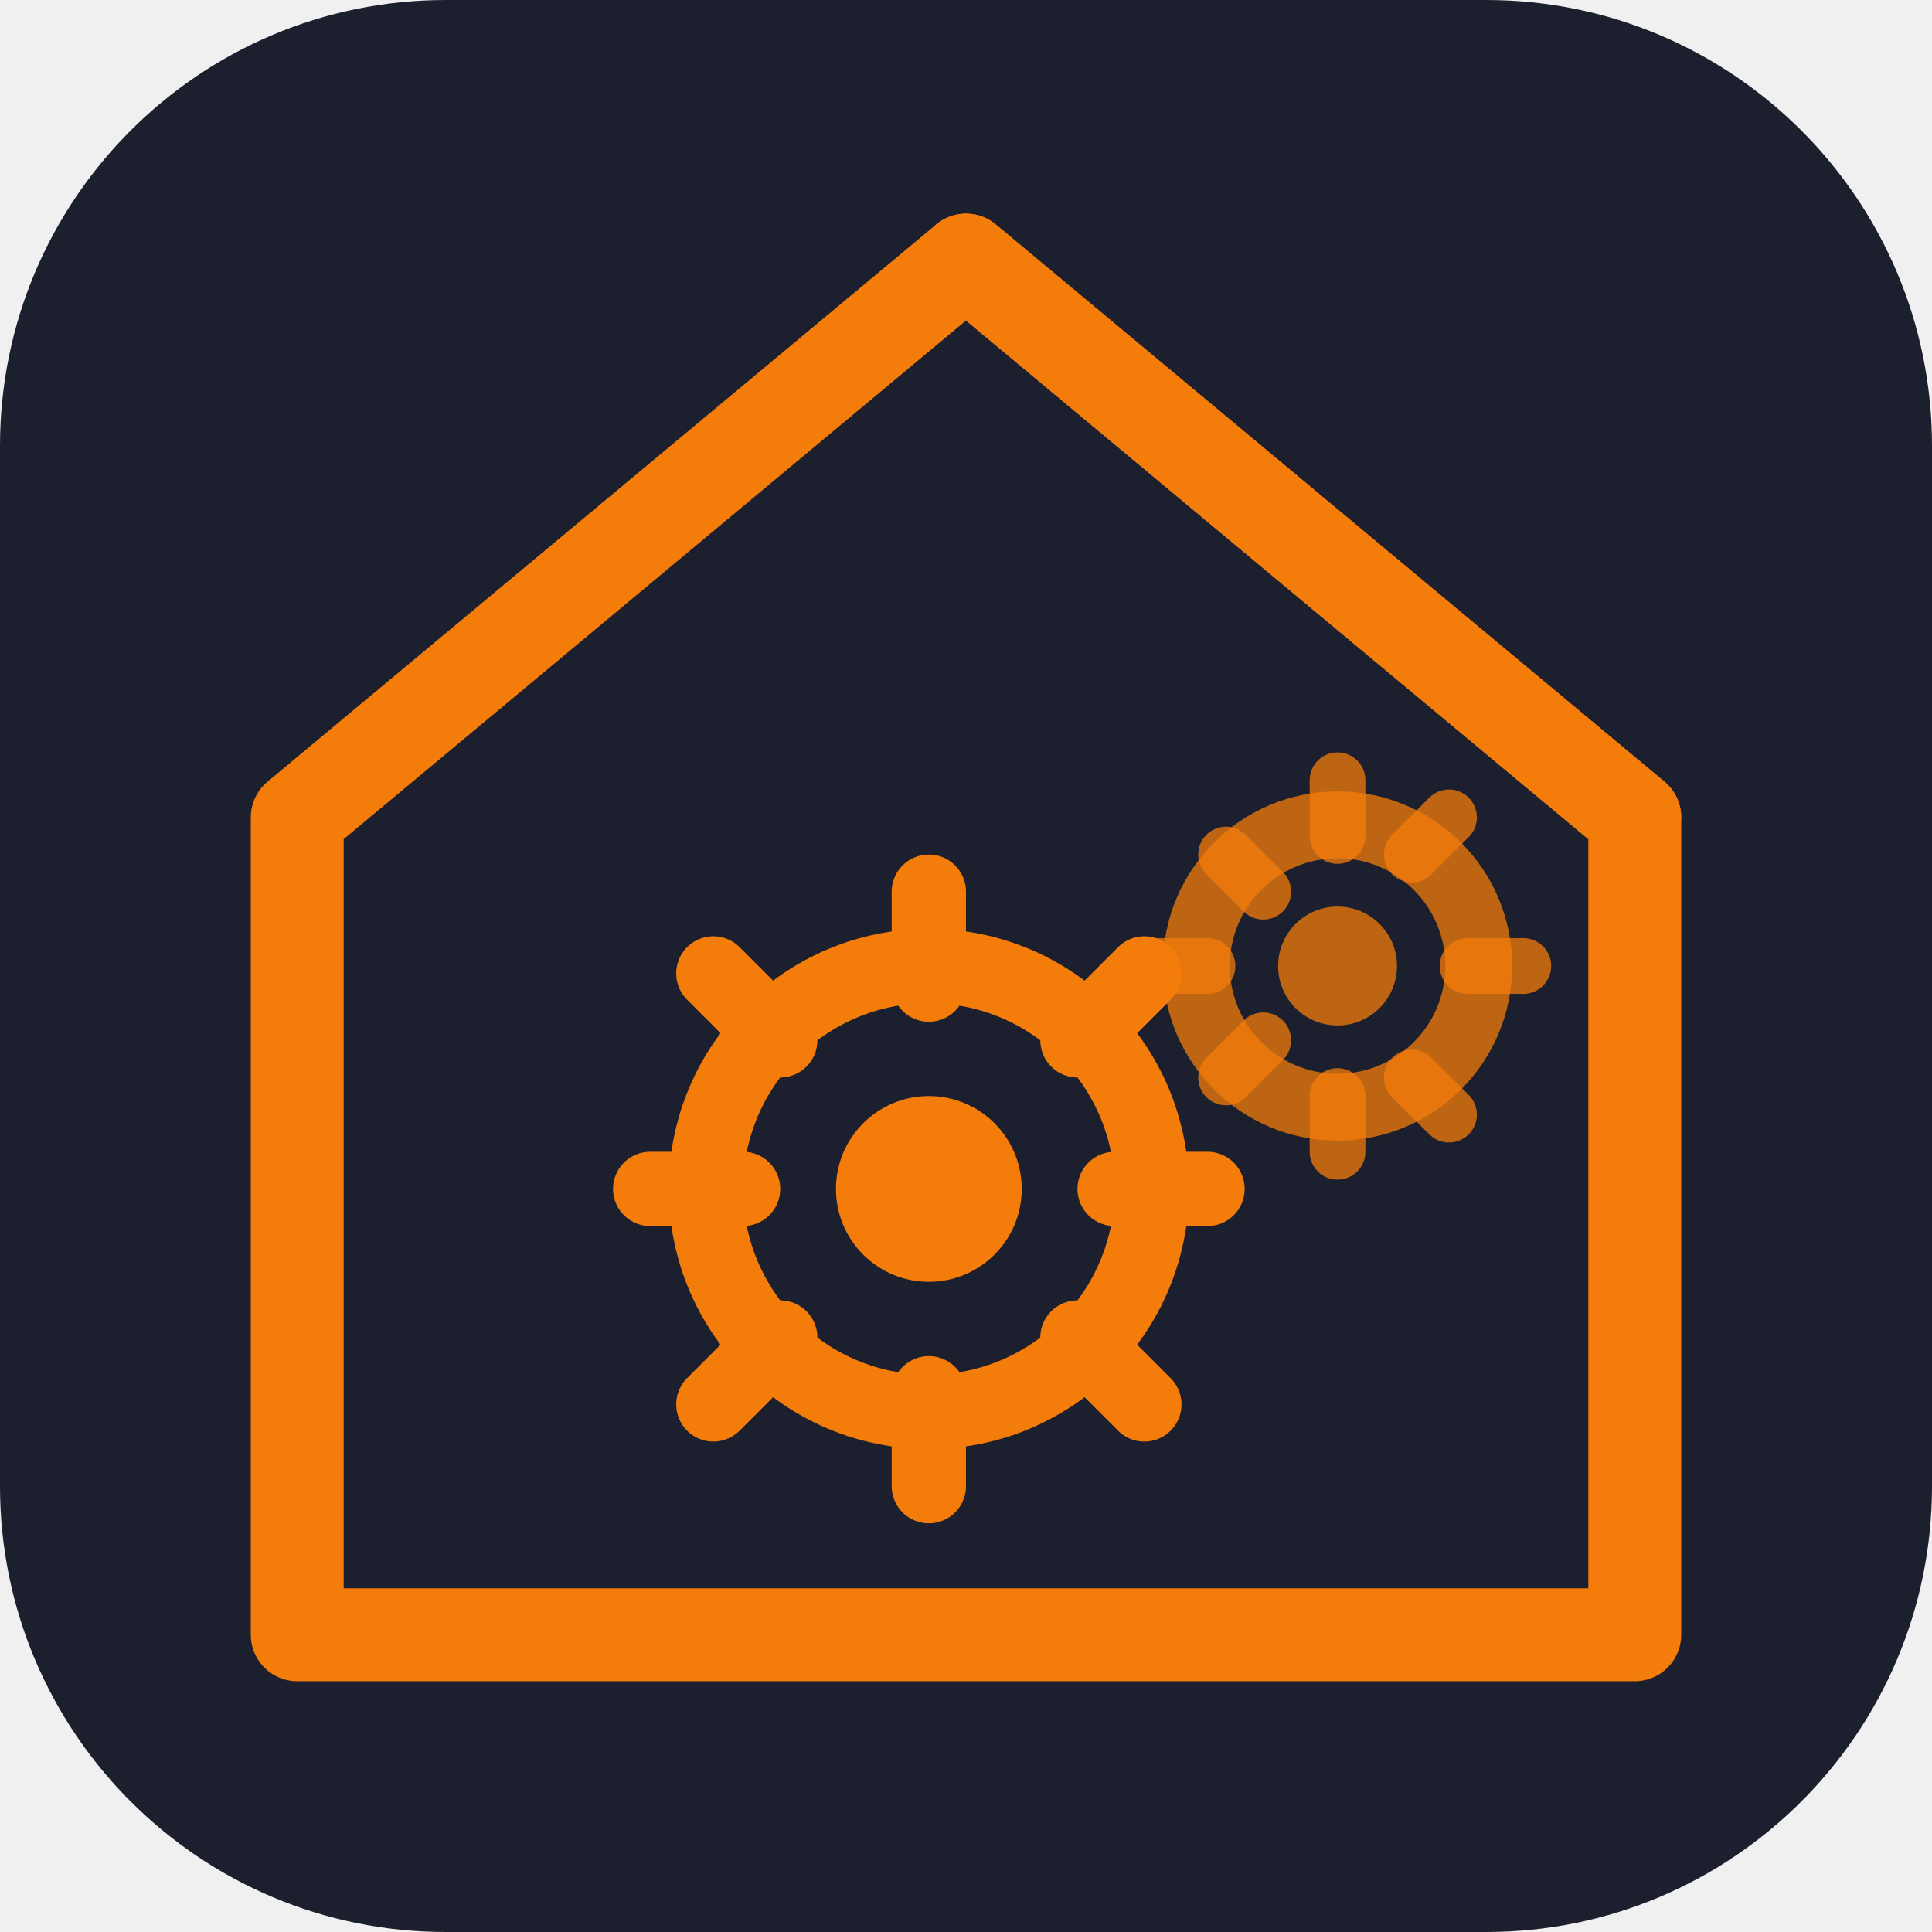
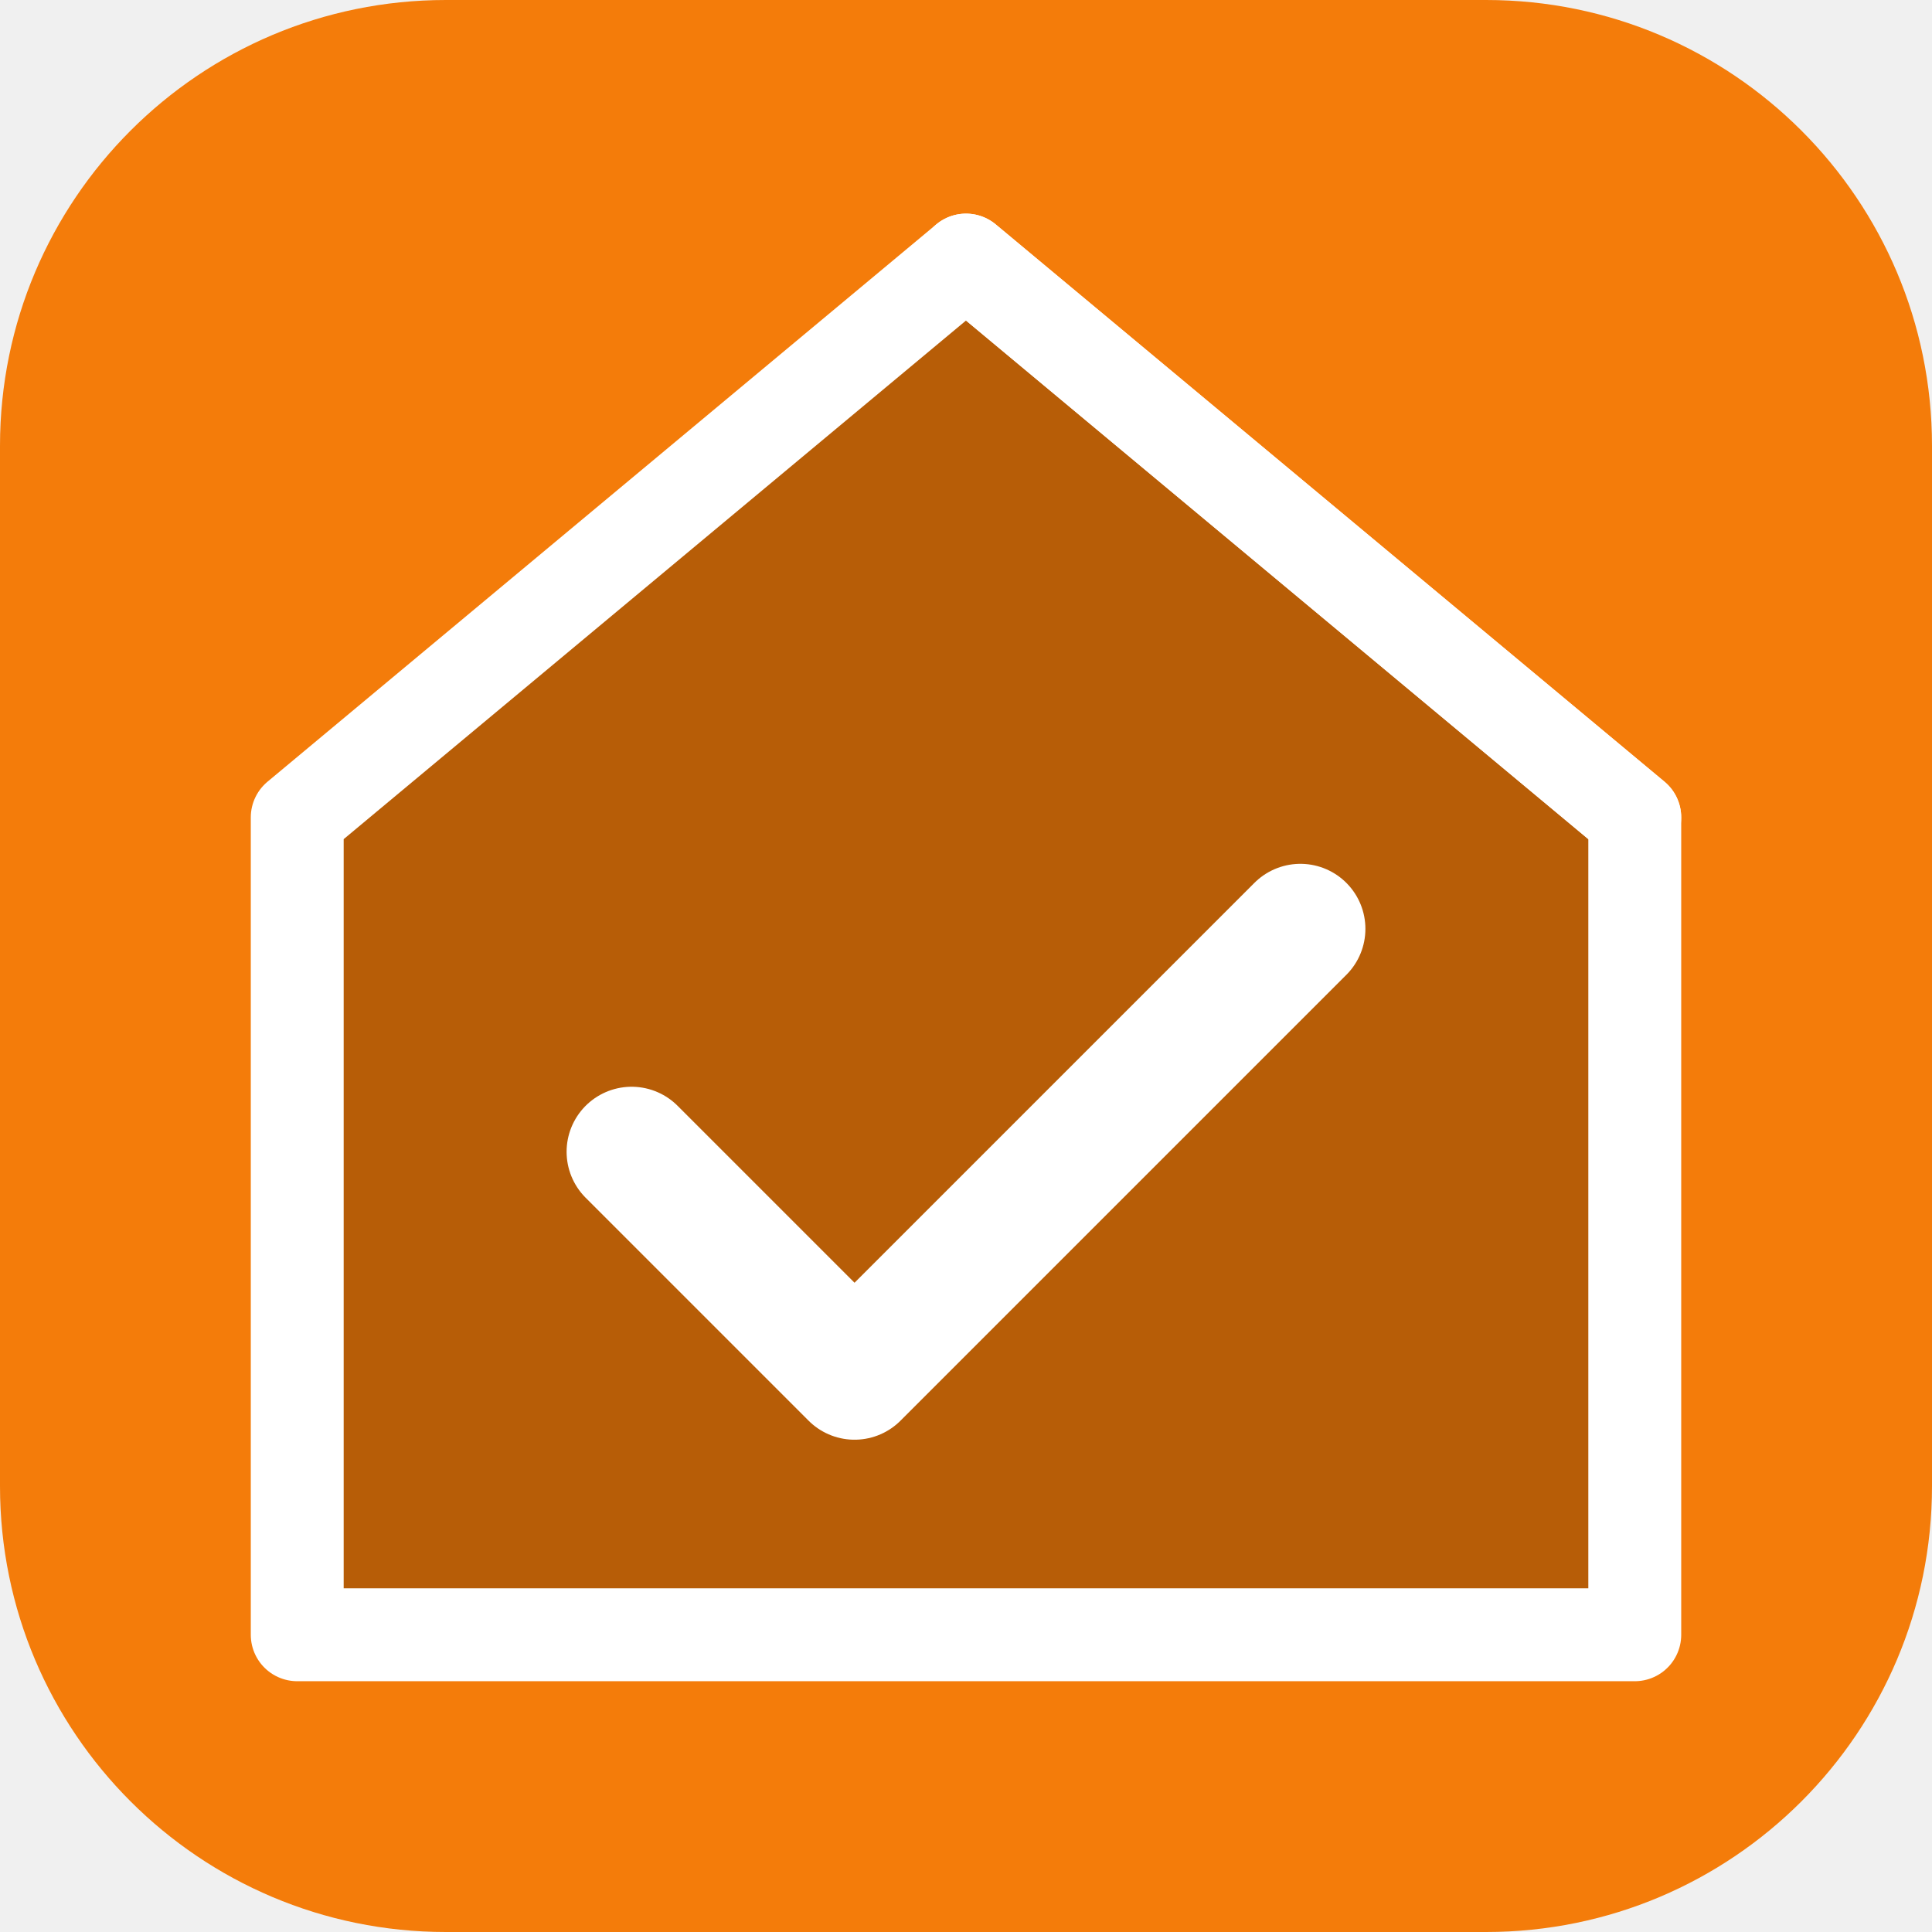
<svg xmlns="http://www.w3.org/2000/svg" viewBox="0 0 52 52" fill="none">
-   <rect width="52" height="52" rx="12" fill="#1C1F2E" />
-   <path d="M26 7 L8 22 L8 44 L44 44 L44 22 Z" fill="none" stroke="#F47C0A" stroke-width="2.5" stroke-linejoin="round" />
-   <path d="M26 7 L44 22" stroke="#F47C0A" stroke-width="2.5" stroke-linecap="round" />
-   <circle cx="25" cy="32" r="6" fill="none" stroke="#F47C0A" stroke-width="2" />
-   <circle cx="25" cy="32" r="2.5" fill="#F47C0A" />
-   <path d="M25 24v2.5M25 37.5V40M17.5 32H20M30 32h2.5M19.2 26.2l1.8 1.8M29 36l1.8 1.8M19.2 37.8l1.8-1.8M29 28l1.8-1.8" stroke="#F47C0A" stroke-width="2" stroke-linecap="round" />
-   <circle cx="36" cy="26" r="3.8" fill="none" stroke="#F47C0A" stroke-width="1.8" opacity="0.75" />
-   <circle cx="36" cy="26" r="1.6" fill="#F47C0A" opacity="0.75" />
-   <path d="M36 21v1.5M36 29.5V31M31 26h1.5M39.5 26H41M33 23l1 1M38 29l1 1M33 29l1-1M38 23l1-1" stroke="#F47C0A" stroke-width="1.5" stroke-linecap="round" opacity="0.75" />
+   <rect width="52" height="52" rx="12" fill="#F47C0A" />
+   <path d="M26 7 L8 22 L8 44 L44 44 L44 22 Z" fill="rgba(0,0,0,0.25)" stroke="#fff" stroke-width="2.5" stroke-linejoin="round" />
+   <path d="M26 7 L44 22" stroke="#fff" stroke-width="2.5" stroke-linecap="round" />
+   <path d="M17 31 L23 37 L35 25" stroke="#fff" stroke-width="3.5" stroke-linecap="round" stroke-linejoin="round" />
</svg>
